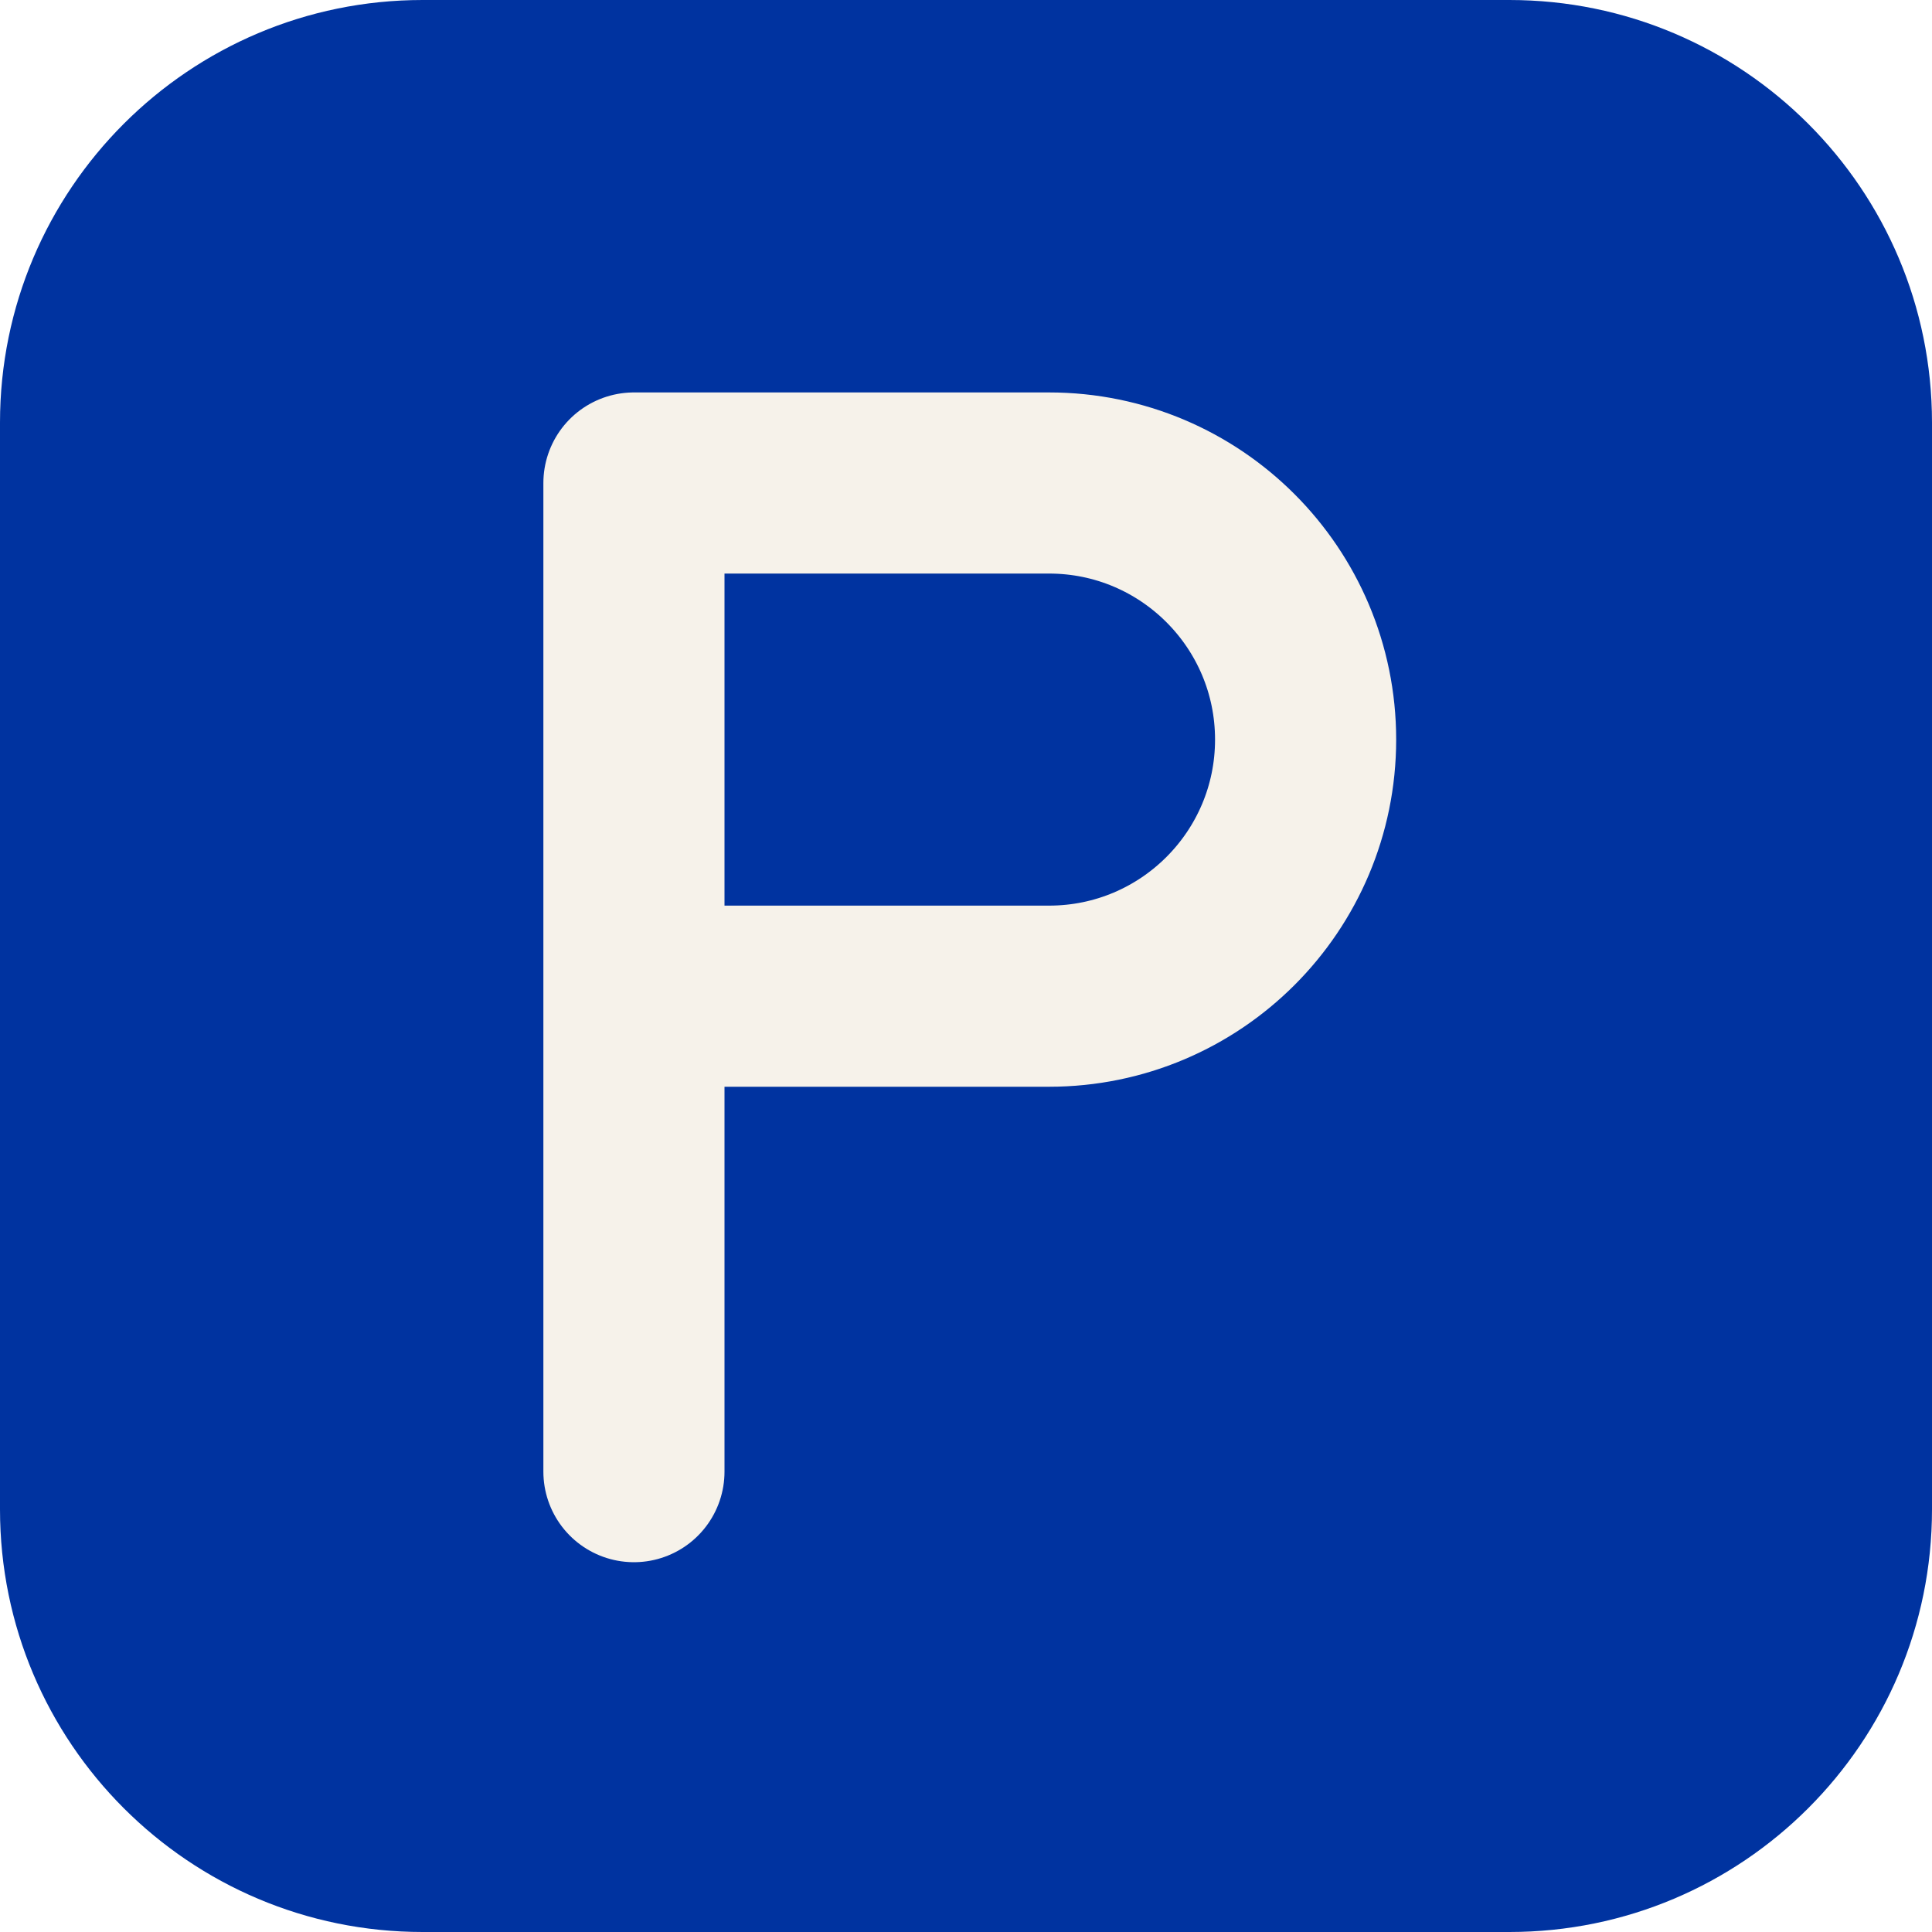
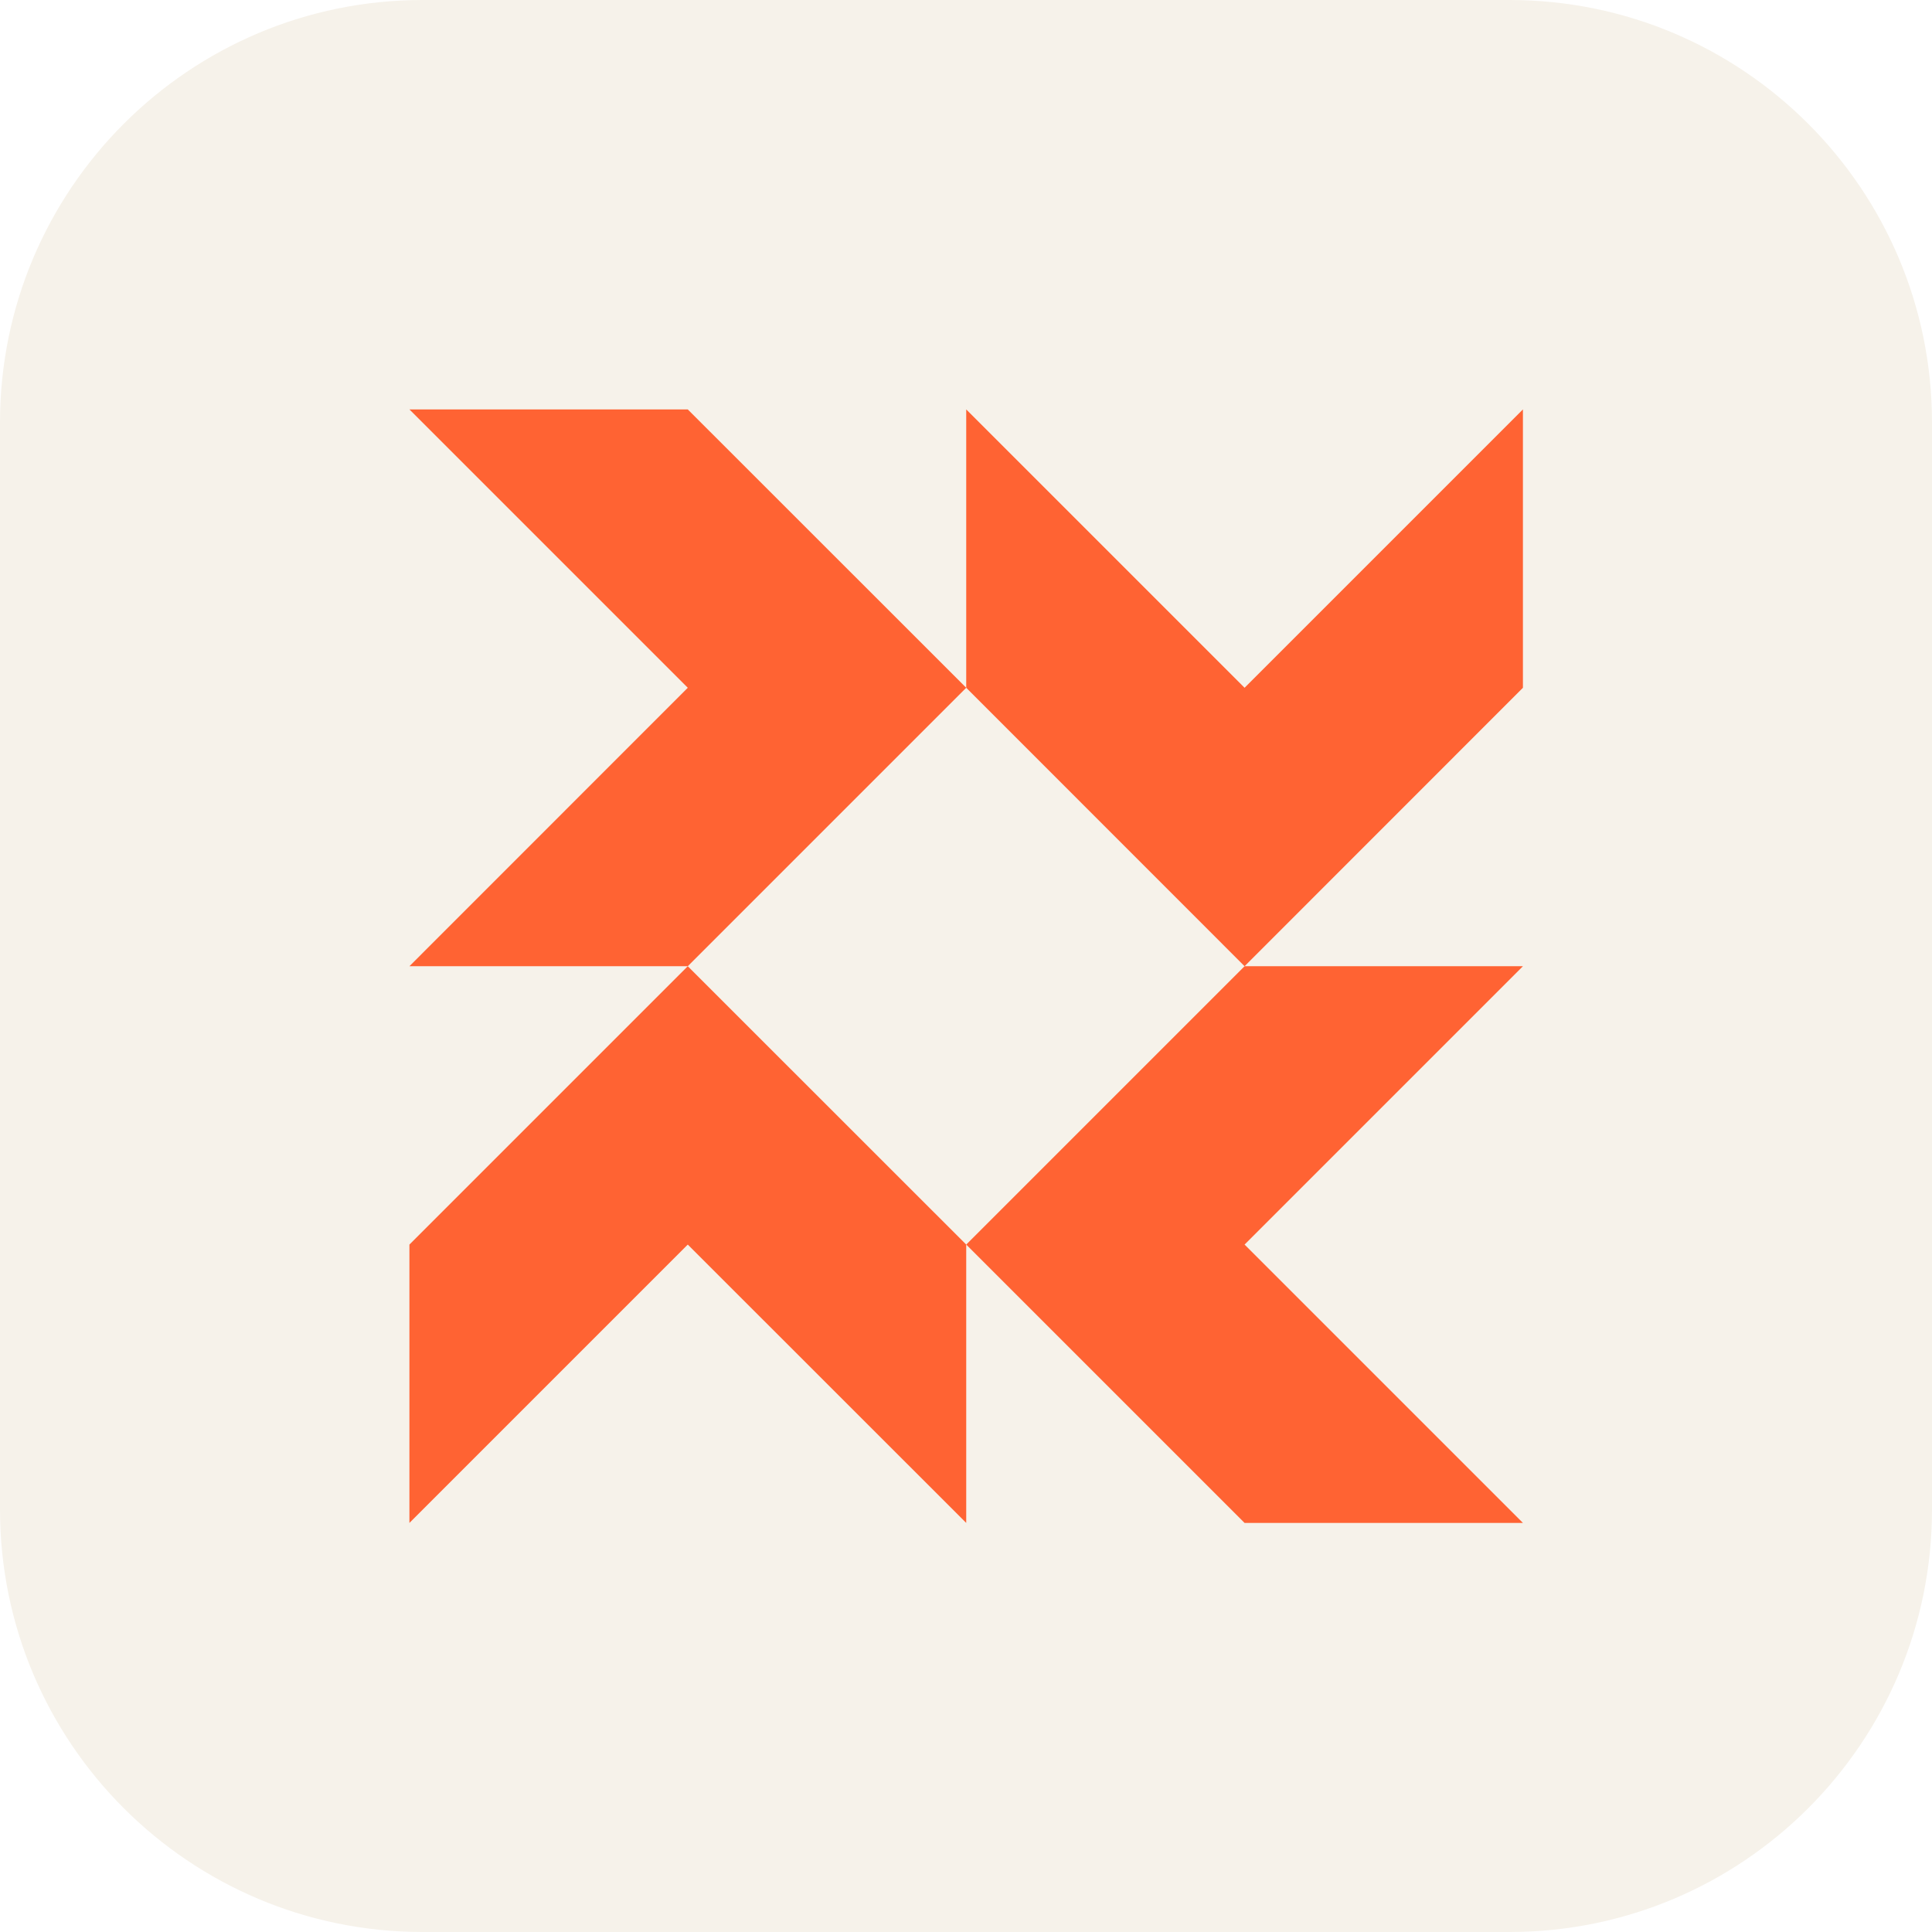
<svg xmlns="http://www.w3.org/2000/svg" width="1024" height="1024" viewBox="0 0 1024 1024">
-   <rect width="1024" height="1024" rx="224" fill="#0033a0" />
-   <path d="M336 780 V256 H556 a136 136 0 0 1 0 272 H336" fill="none" stroke="#f6f2ea" stroke-width="96" stroke-linecap="round" stroke-linejoin="round" />
+   <rect width="1024" height="1024" rx="224" fill="#f6f2ea" />
+   <g transform="translate(217 217) scale(5.42)" fill="#ff6333">
+     <polygon points="54.45 108.89 27.22 81.67 0 108.89 0 81.67 27.22 54.45 27.22 54.45 27.22 54.45 54.45 81.67 54.45 108.89" />
+     <polygon points="0 0 27.22 27.22 0 54.45 27.22 54.45 54.45 27.22 54.45 27.22 54.45 27.22 27.22 0 0 0" />
+     <polygon points="108.89 54.45 81.67 81.67 108.89 108.89 81.67 108.89 54.45 81.67 54.45 81.67 54.45 81.67 81.67 54.45 108.89 54.45" />
+     <polygon points="108.89 0 81.67 27.22 54.45 0 54.45 27.22 81.67 54.45 81.67 54.45 81.67 54.45 108.89 27.22 108.89 0" />
+   </g>
</svg>
